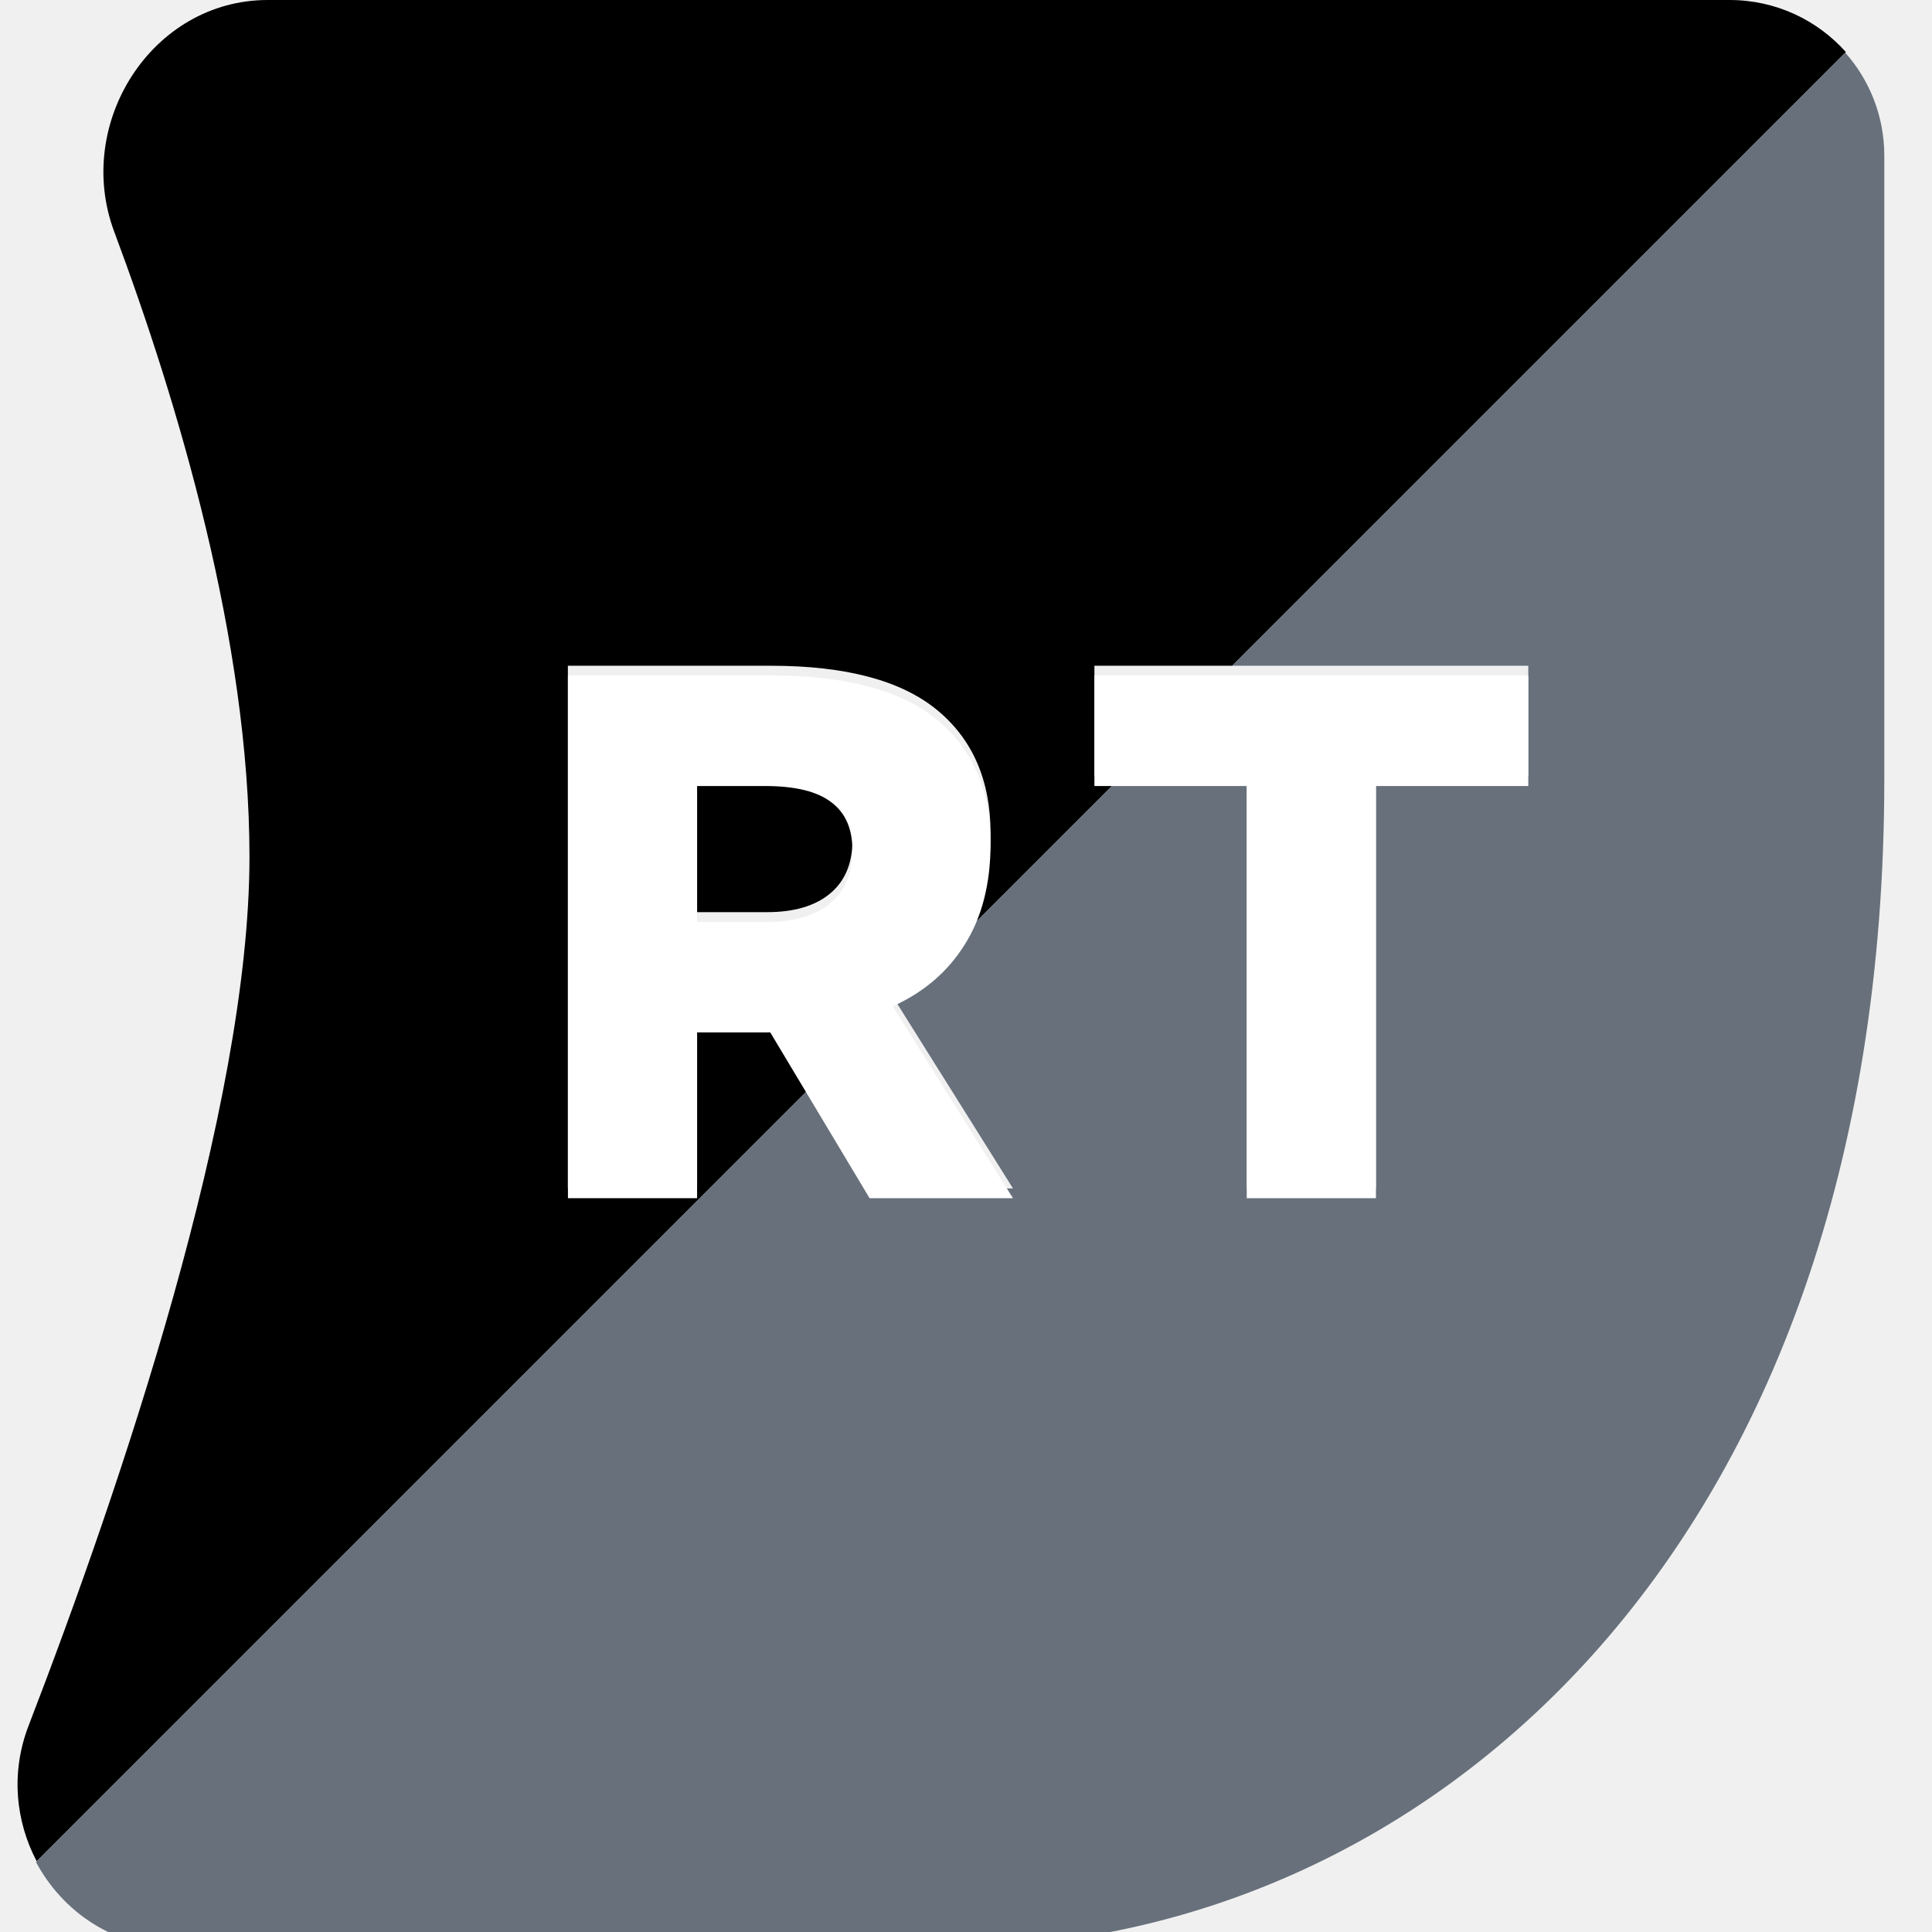
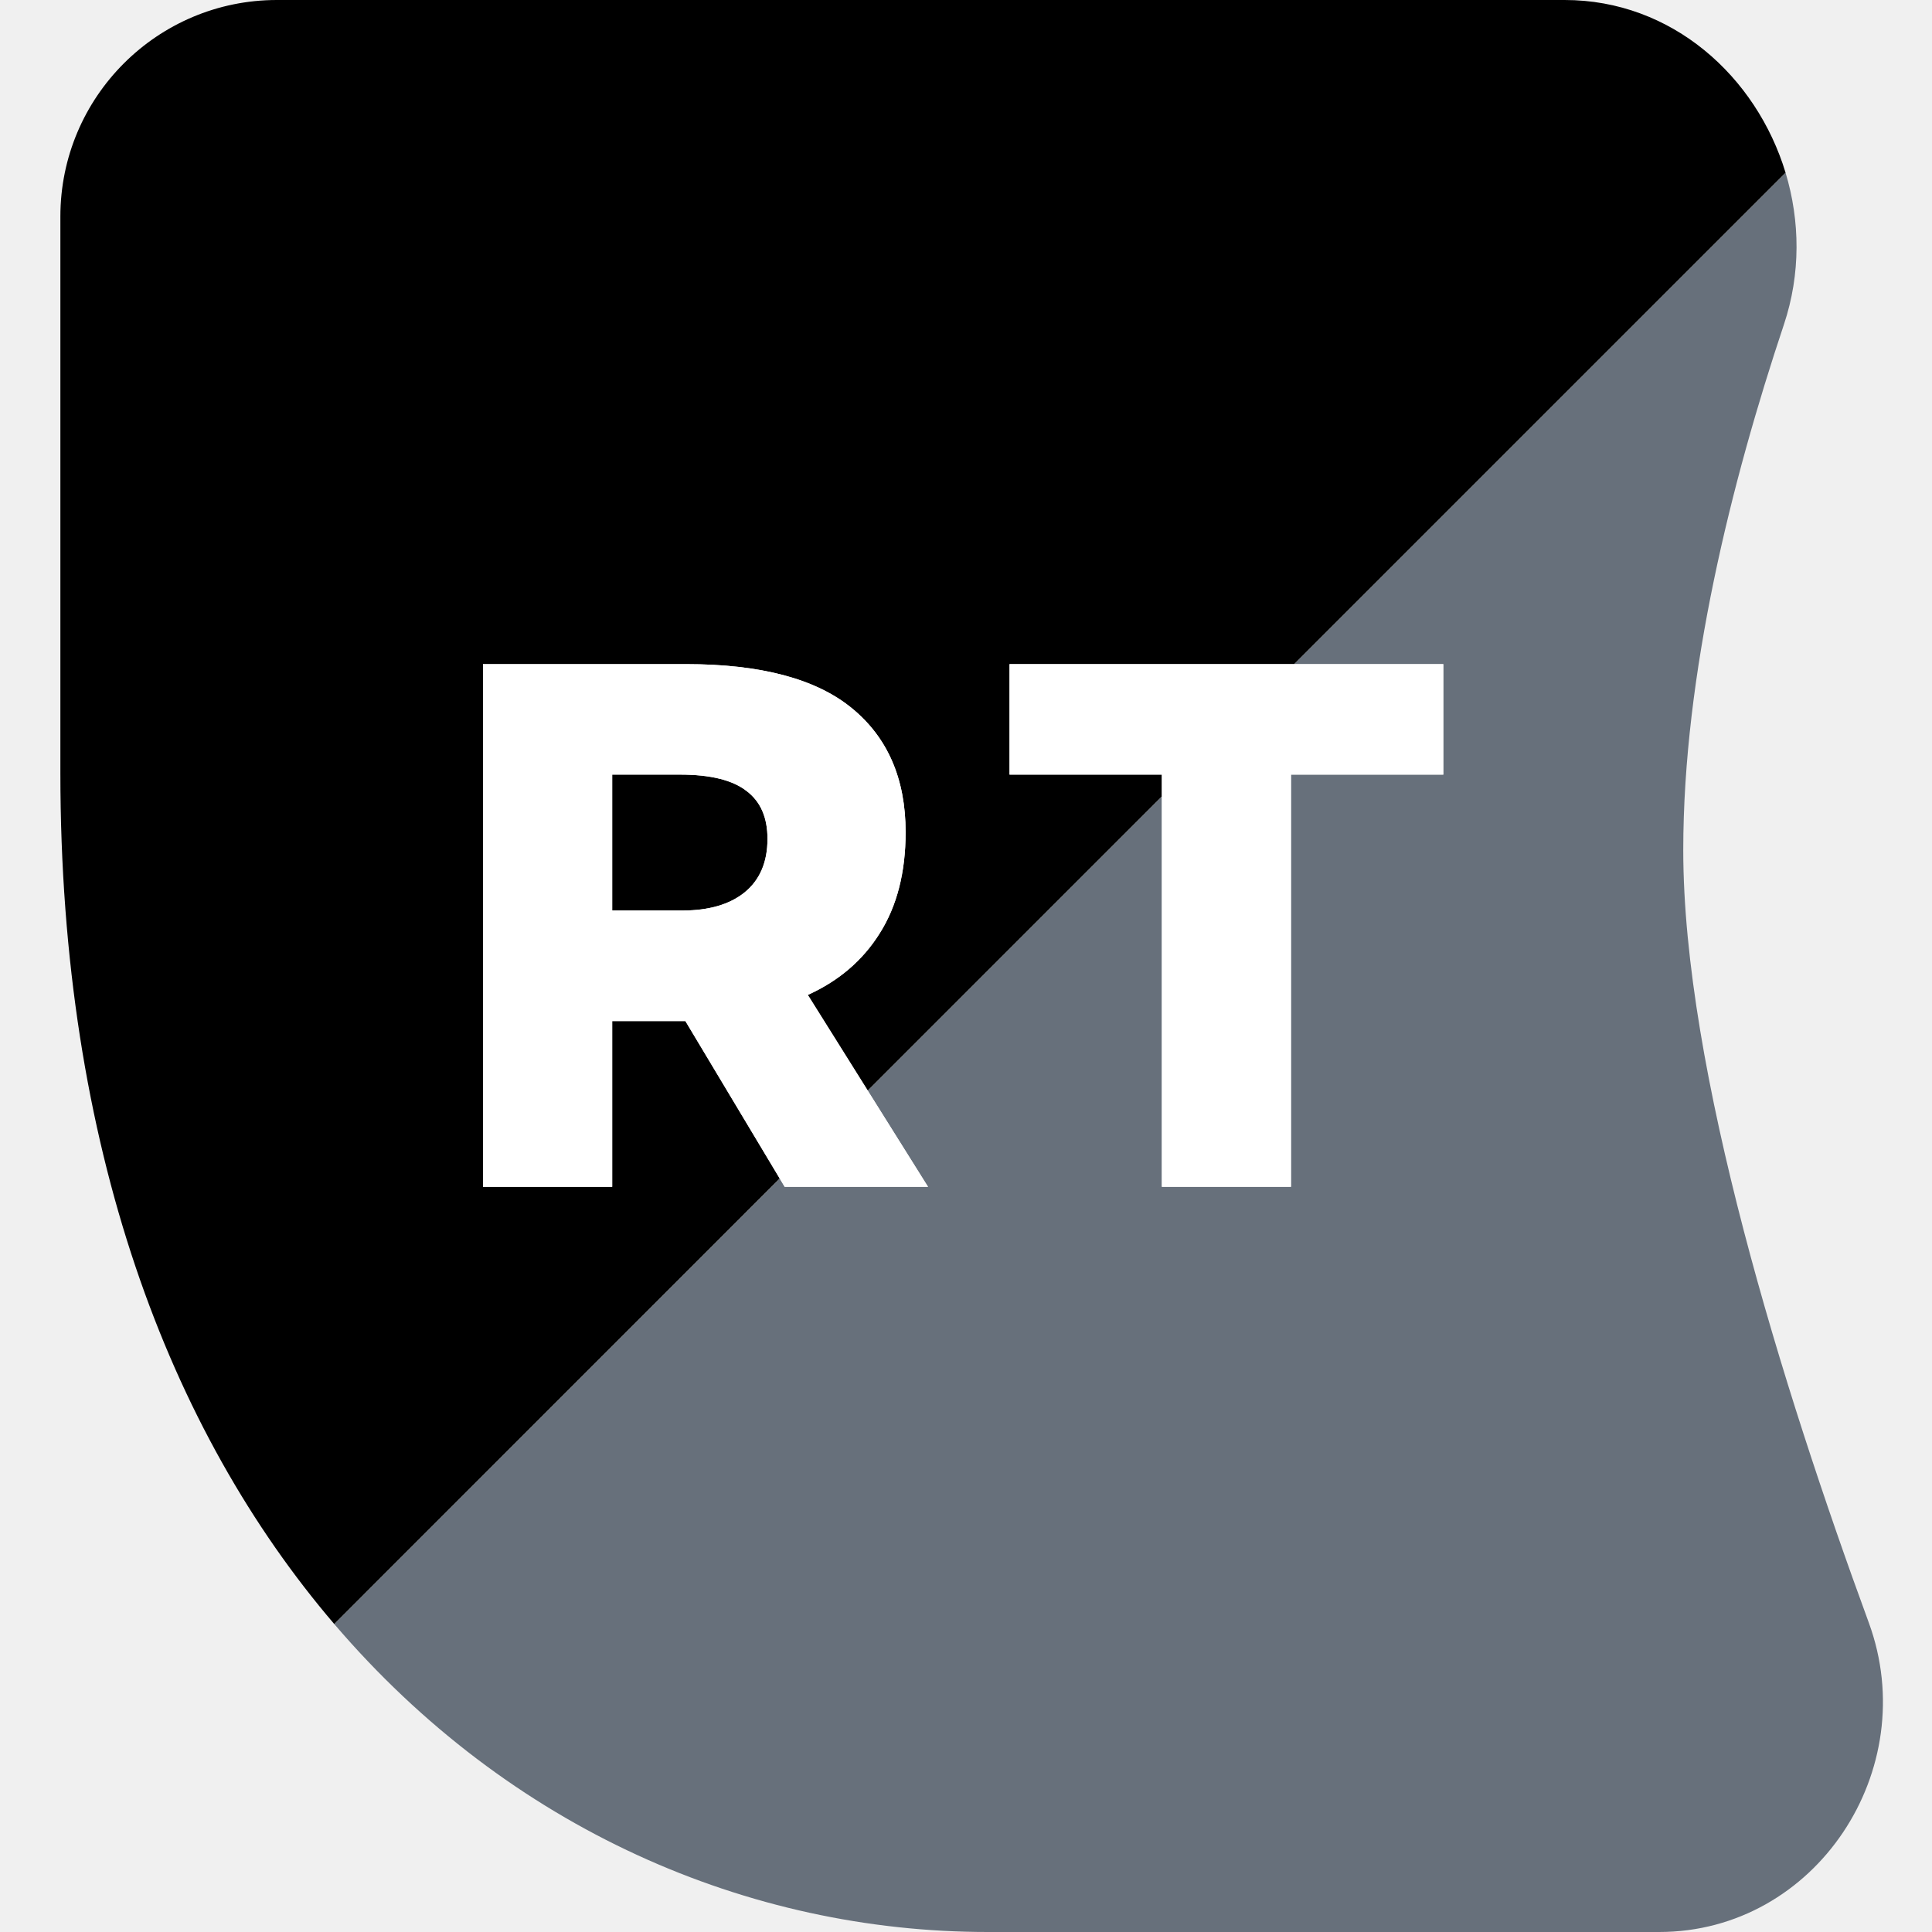
<svg xmlns="http://www.w3.org/2000/svg" width="32" height="32" viewBox="0 0 32 32" fill="none">
  <g clip-path="url(#clip0_1967_20988)">
-     <path fill-rule="evenodd" clip-rule="evenodd" d="M20.41 11.027L30.574 0.863C30.102 0.333 29.414 0 28.648 0H4.435C2.517 0 1.22 2.042 1.892 3.838C2.949 6.667 4.132 10.627 4.132 14.193C4.132 18.344 1.996 24.631 0.472 28.587C0.175 29.36 0.259 30.168 0.608 30.829L13.41 18.027L12.758 16.938H12.573H11.546V19.684H9.406V11.027H12.771C14.007 11.027 14.922 11.27 15.516 11.756C16.11 12.243 16.407 12.927 16.407 13.809C16.407 14.442 16.277 14.979 16.018 15.419L18.58 12.857H18.127V11.027H20.41ZM15.088 16.349C14.992 16.405 14.892 16.458 14.786 16.505L14.842 16.595L15.088 16.349ZM11.546 15.108V12.857H12.671C13.175 12.857 13.541 12.948 13.772 13.129C14.003 13.302 14.119 13.566 14.119 13.921C14.119 14.308 13.991 14.605 13.735 14.811C13.488 15.009 13.146 15.108 12.709 15.108H11.546Z" fill="black" />
-     <path fill-rule="evenodd" clip-rule="evenodd" d="M13.41 18.027L0.596 30.841C1.036 31.665 1.888 32.257 2.922 32.257H15.726C23.468 32.257 31.21 25.806 31.21 12.903V2.58C31.21 1.925 30.966 1.327 30.564 0.873L20.41 11.027H25.313V12.857H22.79V19.684H20.65V12.857H18.58L16.018 15.419C16.004 15.443 15.989 15.467 15.974 15.491C15.751 15.845 15.456 16.131 15.088 16.349L14.842 16.595L16.778 19.684H14.403L13.41 18.027Z" fill="#67707B" />
-     <path d="M16.778 19.846H14.403L12.758 17.1H12.573H11.546V19.846H9.407V11.188H12.771C14.008 11.188 14.923 11.432 15.516 11.918C16.11 12.405 16.407 13.089 16.407 13.971C16.407 14.639 16.263 15.2 15.974 15.653C15.694 16.099 15.298 16.437 14.787 16.667L16.778 19.846ZM11.546 13.019V15.27H12.709C13.146 15.27 13.488 15.171 13.735 14.973C13.991 14.767 14.119 14.47 14.119 14.083C14.119 13.728 14.003 13.464 13.773 13.291C13.542 13.11 13.175 13.019 12.672 13.019H11.546Z" fill="white" />
-     <path d="M22.79 19.846H20.65V13.019H18.127V11.188H25.313V13.019H22.79V19.846Z" fill="white" />
+     <path fill-rule="evenodd" clip-rule="evenodd" d="M1 12.8C1 19.003 2.804 23.703 5.537 26.9L12.915 19.521L11.352 16.912H11.166H10.14V19.657H8V11H11.364C12.601 11 13.516 11.243 14.11 11.73C14.703 12.216 15 12.9 15 13.783C15 14.451 14.856 15.011 14.567 15.465C14.287 15.91 13.891 16.248 13.38 16.479L14.373 18.064L19.244 13.193V12.83H16.721V11H21.437L29.575 2.862C29.092 1.267 27.695 0 25.915 0H4.587C2.606 0 1 1.606 1 3.587V12.8ZM10.14 15.081V12.83H11.265C11.768 12.83 12.135 12.921 12.366 13.102C12.597 13.276 12.712 13.54 12.712 13.894C12.712 14.282 12.584 14.578 12.329 14.784C12.081 14.982 11.739 15.081 11.302 15.081H10.14Z" fill="black" />
+     <path fill-rule="evenodd" clip-rule="evenodd" d="M12.915 19.522L5.537 26.9C8.443 30.3 12.402 32 16.36 32H27.48C30.076 32 31.847 29.313 30.953 26.876C29.527 22.988 27.88 17.71 27.88 14.08C27.88 11.162 28.678 7.978 29.547 5.376C29.828 4.535 29.815 3.658 29.575 2.862L21.437 11H23.906V12.83H21.383V19.657H19.244V13.193L14.373 18.064L15.371 19.657H12.996L12.915 19.522Z" fill="#67707B" />
+     <path d="M15.371 19.657H12.997L11.352 16.912H11.166H10.14V19.657H8V11H11.364C12.601 11 13.516 11.243 14.11 11.73C14.703 12.216 15 12.9 15 13.783C15 14.451 14.856 15.011 14.567 15.465C14.287 15.91 13.891 16.248 13.38 16.479L15.371 19.657ZM10.14 12.83V15.081H11.302C11.739 15.081 12.081 14.982 12.329 14.784C12.584 14.578 12.712 14.282 12.712 13.894C12.712 13.54 12.597 13.276 12.366 13.102C12.135 12.921 11.768 12.83 11.265 12.83H10.14Z" fill="white" />
+     <path d="M21.383 19.657H19.244V12.83H16.721V11H23.906V12.83H21.383V19.657Z" fill="white" />
  </g>
  <defs>
    <clipPath id="clip0_1967_20988">
      <rect width="32" height="32" fill="white" />
    </clipPath>
  </defs>
</svg>
